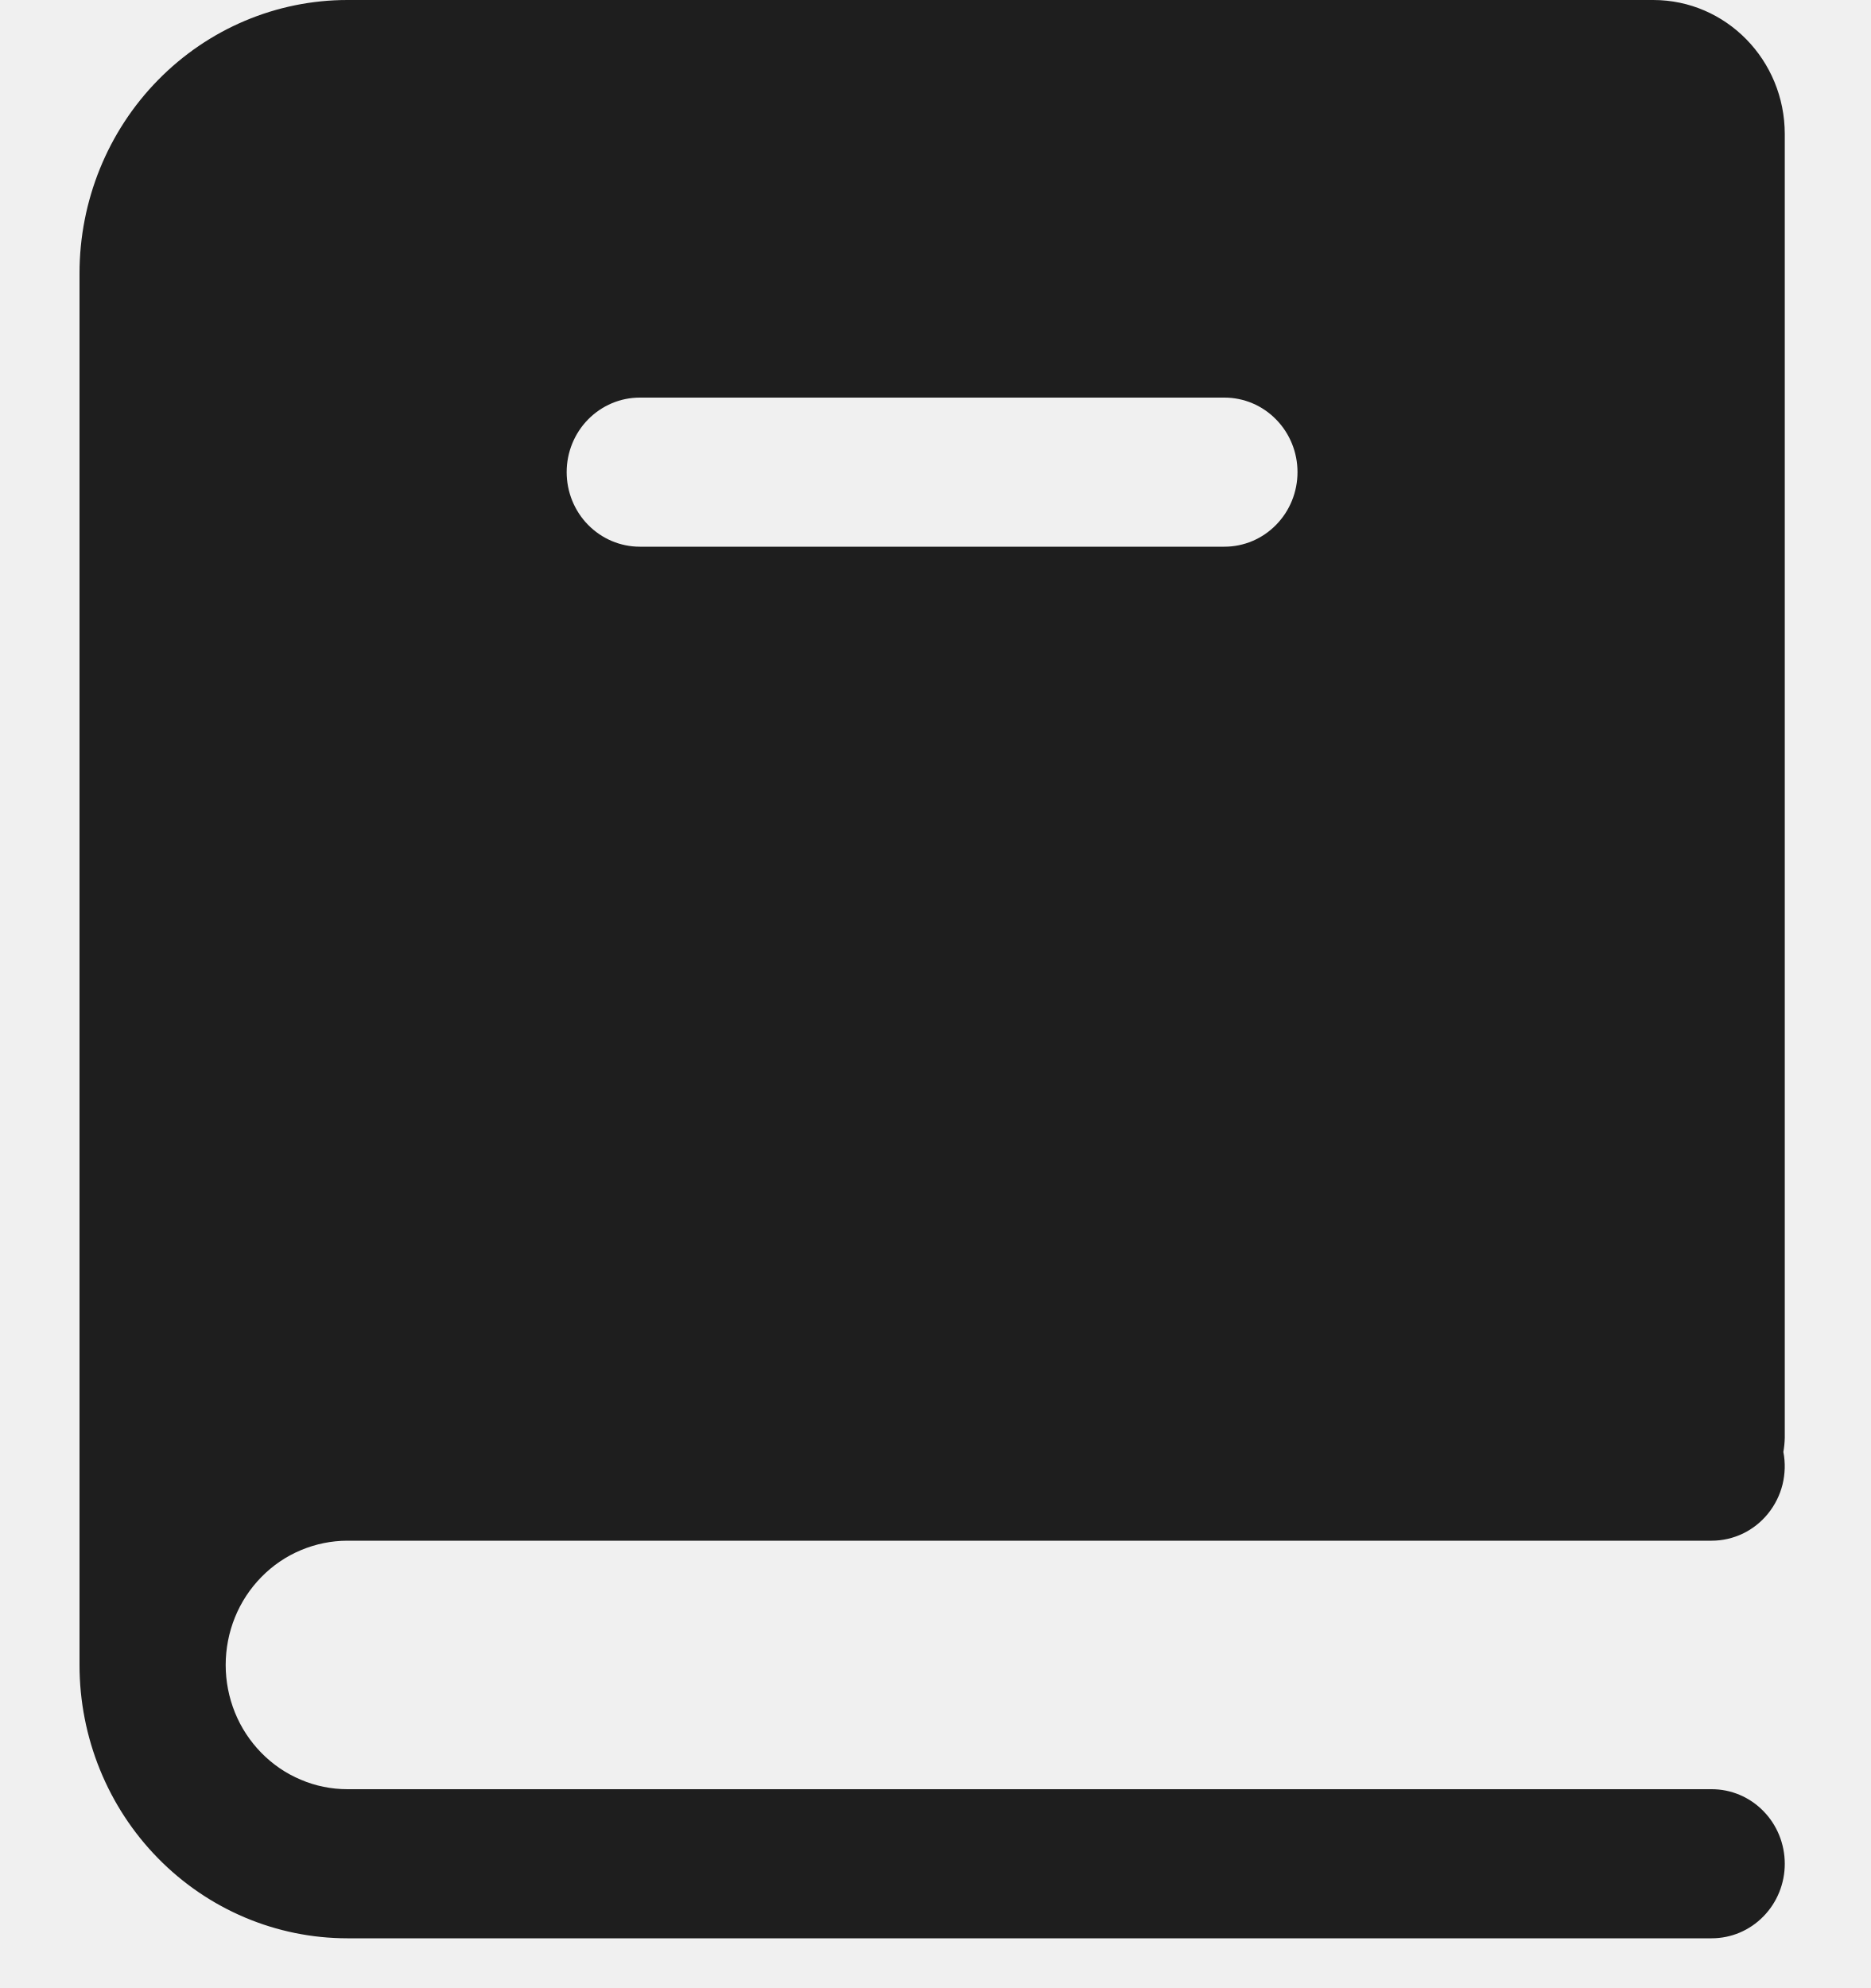
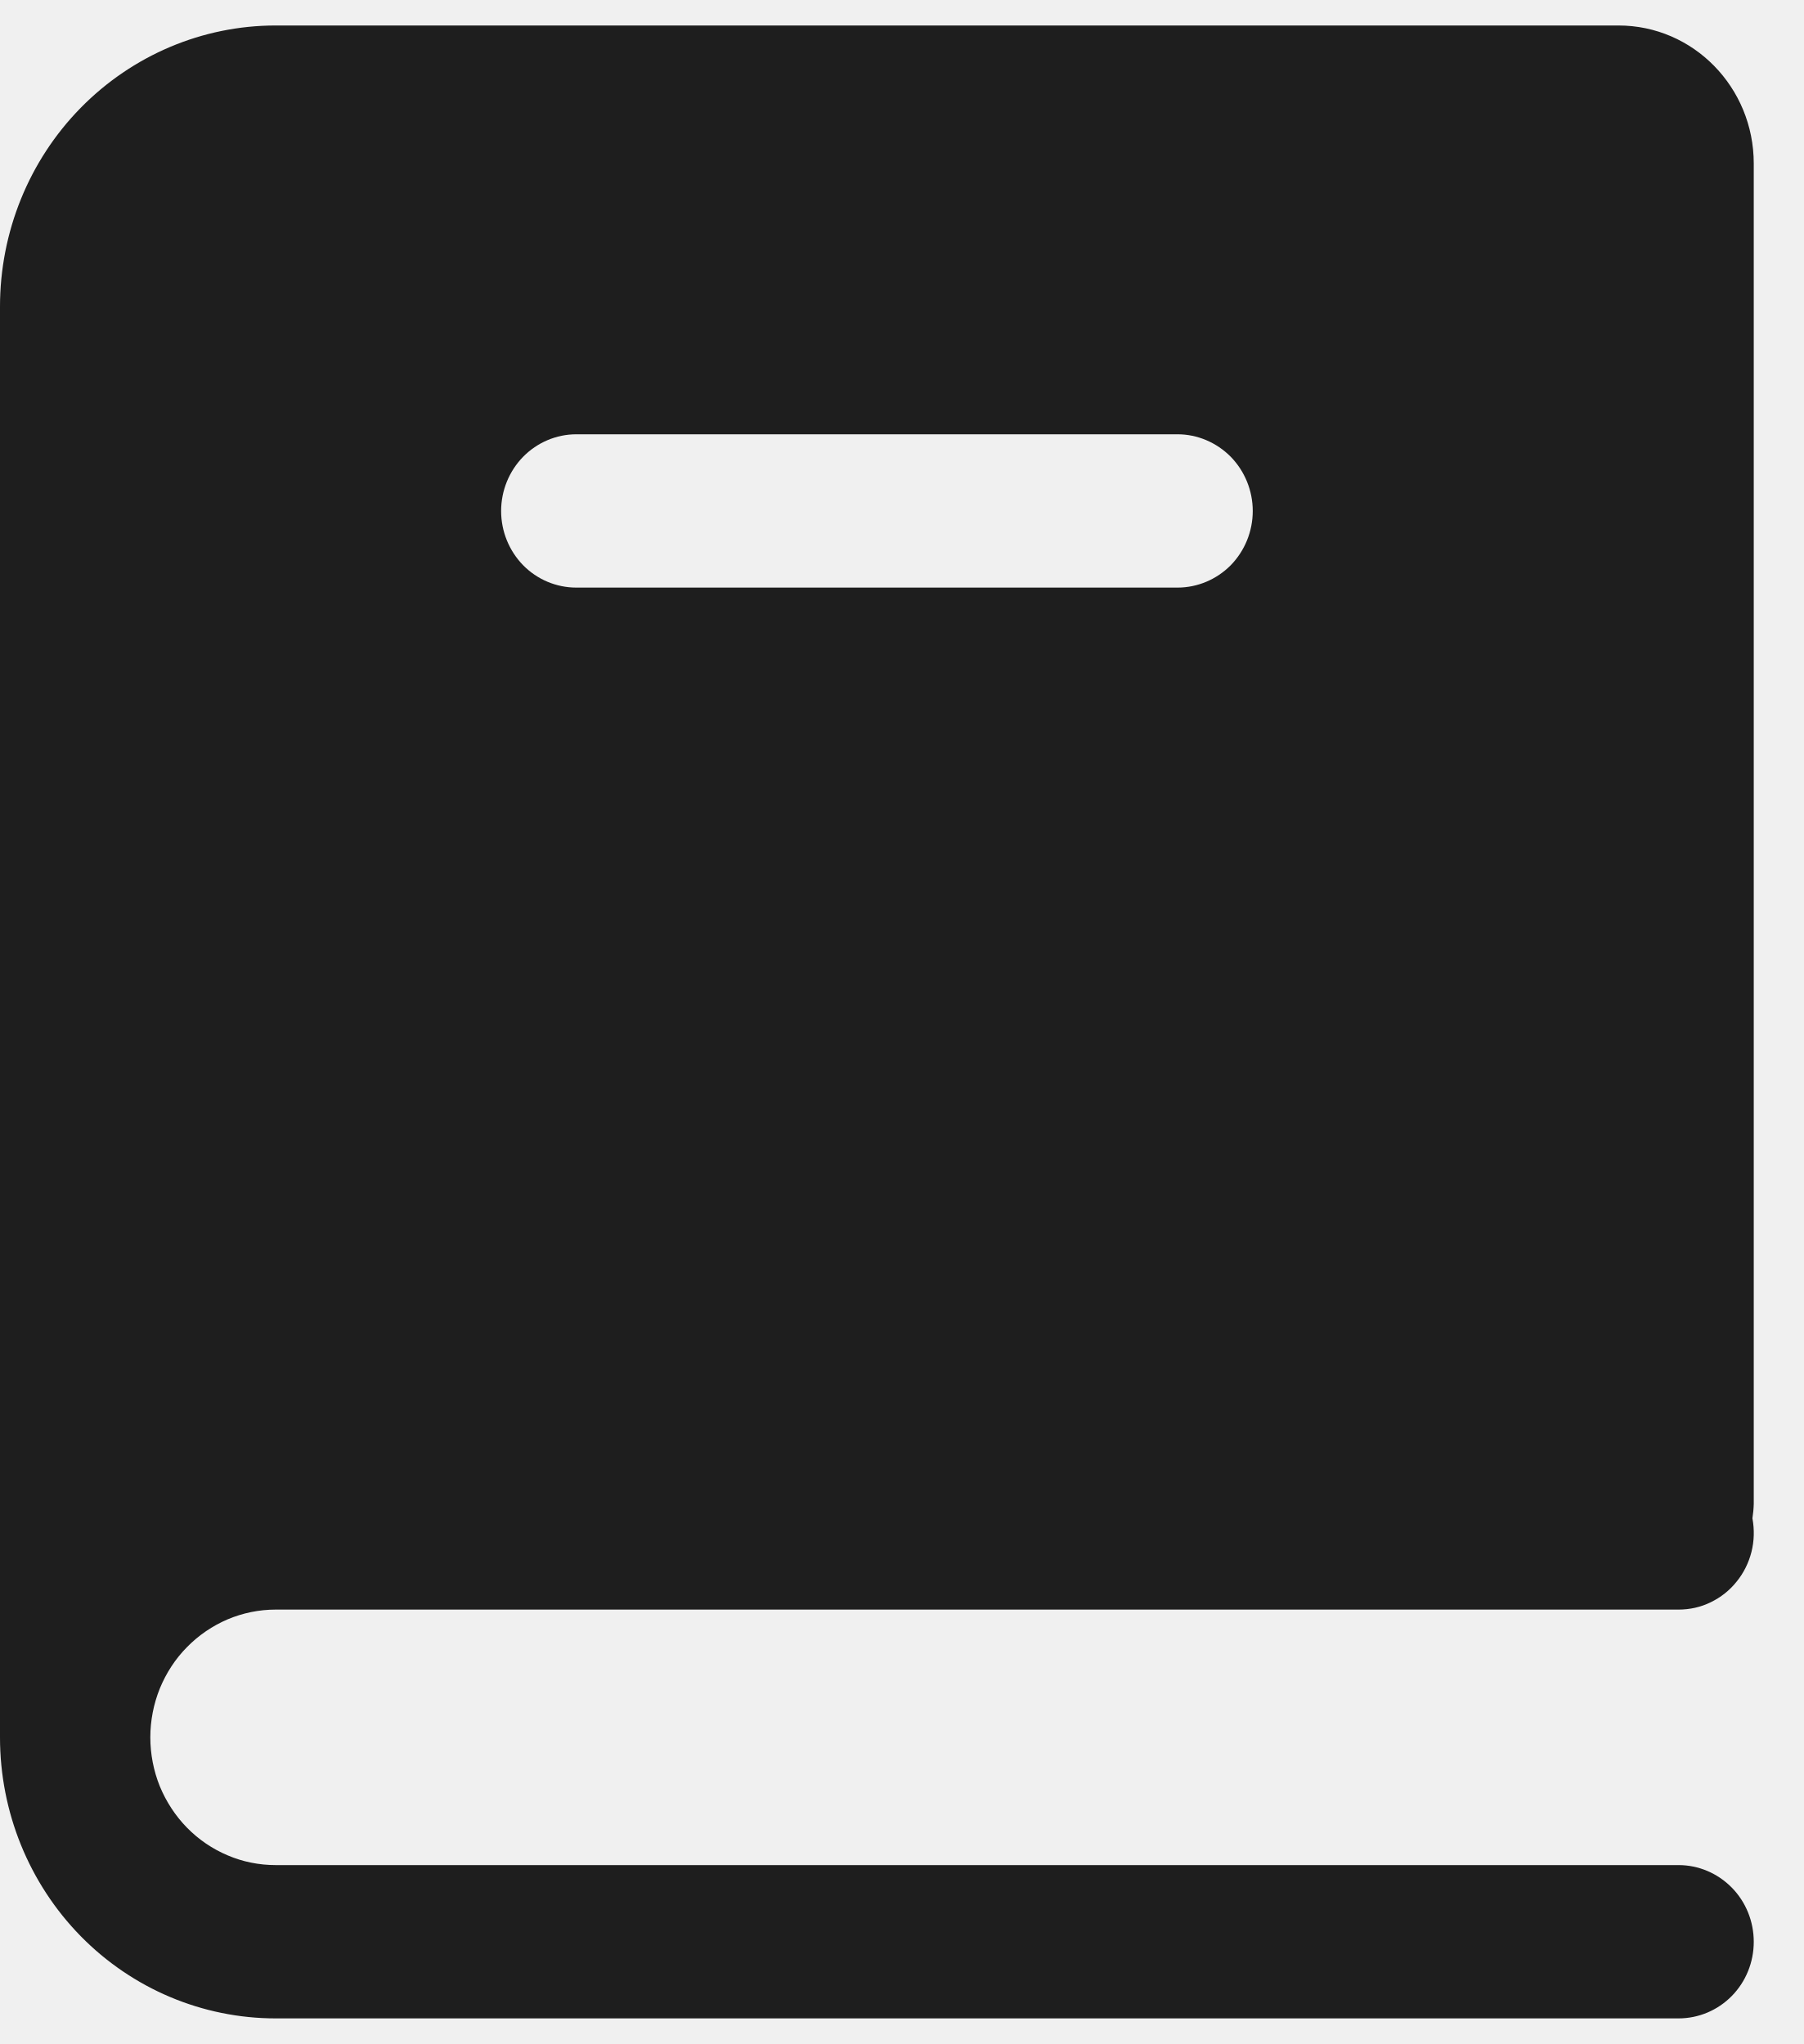
- <svg xmlns="http://www.w3.org/2000/svg" width="16" height="17" viewBox="0 0 16 17" fill="none">
-   <g clip-path="url(#clip0_441_3665)">
-     <path fill-rule="evenodd" clip-rule="evenodd" d="M15.263 12.294C15.262 12.335 15.258 12.376 15.251 12.416C15.269 12.508 15.266 12.603 15.244 12.694C15.221 12.786 15.179 12.87 15.12 12.943C15.062 13.015 14.988 13.074 14.905 13.114C14.821 13.154 14.73 13.175 14.638 13.175H2.971C2.835 13.175 2.699 13.203 2.573 13.256C2.446 13.309 2.332 13.387 2.235 13.486C2.138 13.585 2.061 13.702 2.009 13.831C1.957 13.96 1.93 14.098 1.93 14.238C1.93 14.377 1.957 14.515 2.009 14.644C2.061 14.773 2.138 14.89 2.235 14.989C2.332 15.088 2.446 15.166 2.573 15.219C2.699 15.273 2.835 15.3 2.971 15.3H14.638C14.804 15.3 14.963 15.367 15.08 15.487C15.197 15.606 15.263 15.768 15.263 15.938C15.263 16.107 15.197 16.269 15.08 16.388C14.963 16.508 14.804 16.575 14.638 16.575H2.971C2.364 16.575 1.781 16.329 1.351 15.89C0.921 15.452 0.68 14.857 0.68 14.238V2.337C0.68 1.718 0.921 1.123 1.351 0.685C1.781 0.246 2.364 0 2.971 0H14.138C14.76 0 15.263 0.513 15.263 1.147V12.294ZM5.471 3.4C5.306 3.4 5.147 3.467 5.029 3.587C4.912 3.706 4.846 3.868 4.846 4.037C4.846 4.207 4.912 4.369 5.029 4.488C5.147 4.608 5.306 4.675 5.471 4.675H10.471C10.637 4.675 10.796 4.608 10.913 4.488C11.03 4.369 11.096 4.207 11.096 4.037C11.096 3.868 11.03 3.706 10.913 3.587C10.796 3.467 10.637 3.4 10.471 3.4H5.471Z" fill="#1E1E1E" />
-   </g>
-   <defs>
-     <clipPath id="clip0_441_3665">
-       <rect width="15" height="17" fill="white" transform="translate(0.679688)" />
-     </clipPath>
-   </defs>
+ <svg xmlns="http://www.w3.org/2000/svg" width="15" height="17" viewBox="0 0 15 17" fill="none">
+   <path fill-rule="evenodd" clip-rule="evenodd" d="M14.583 12.507C14.582 12.548 14.578 12.588 14.572 12.628C14.589 12.721 14.587 12.816 14.564 12.907C14.541 12.998 14.499 13.083 14.44 13.155C14.382 13.228 14.308 13.286 14.225 13.326C14.142 13.367 14.05 13.387 13.958 13.387H2.292C2.155 13.387 2.019 13.415 1.893 13.468C1.767 13.522 1.652 13.6 1.555 13.699C1.458 13.797 1.382 13.914 1.329 14.043C1.277 14.172 1.25 14.31 1.25 14.45C1.25 14.589 1.277 14.728 1.329 14.857C1.382 14.985 1.458 15.102 1.555 15.201C1.652 15.3 1.767 15.378 1.893 15.431C2.019 15.485 2.155 15.512 2.292 15.512H13.958C14.124 15.512 14.283 15.58 14.4 15.699C14.518 15.819 14.583 15.981 14.583 16.15C14.583 16.319 14.518 16.481 14.4 16.601C14.283 16.72 14.124 16.787 13.958 16.787H2.292C1.684 16.787 1.101 16.541 0.671 16.103C0.241 15.664 0 15.07 0 14.45V2.55C0 1.93 0.241 1.335 0.671 0.897C1.101 0.459 1.684 0.212 2.292 0.212H13.458C14.08 0.212 14.583 0.726 14.583 1.36V12.507ZM4.792 3.612C4.626 3.612 4.467 3.68 4.35 3.799C4.233 3.919 4.167 4.081 4.167 4.25C4.167 4.419 4.233 4.581 4.35 4.701C4.467 4.82 4.626 4.887 4.792 4.887H9.792C9.957 4.887 10.116 4.82 10.234 4.701C10.351 4.581 10.417 4.419 10.417 4.25C10.417 4.081 10.351 3.919 10.234 3.799C10.116 3.68 9.957 3.612 9.792 3.612H4.792Z" fill="#1E1E1E" />
</svg>
